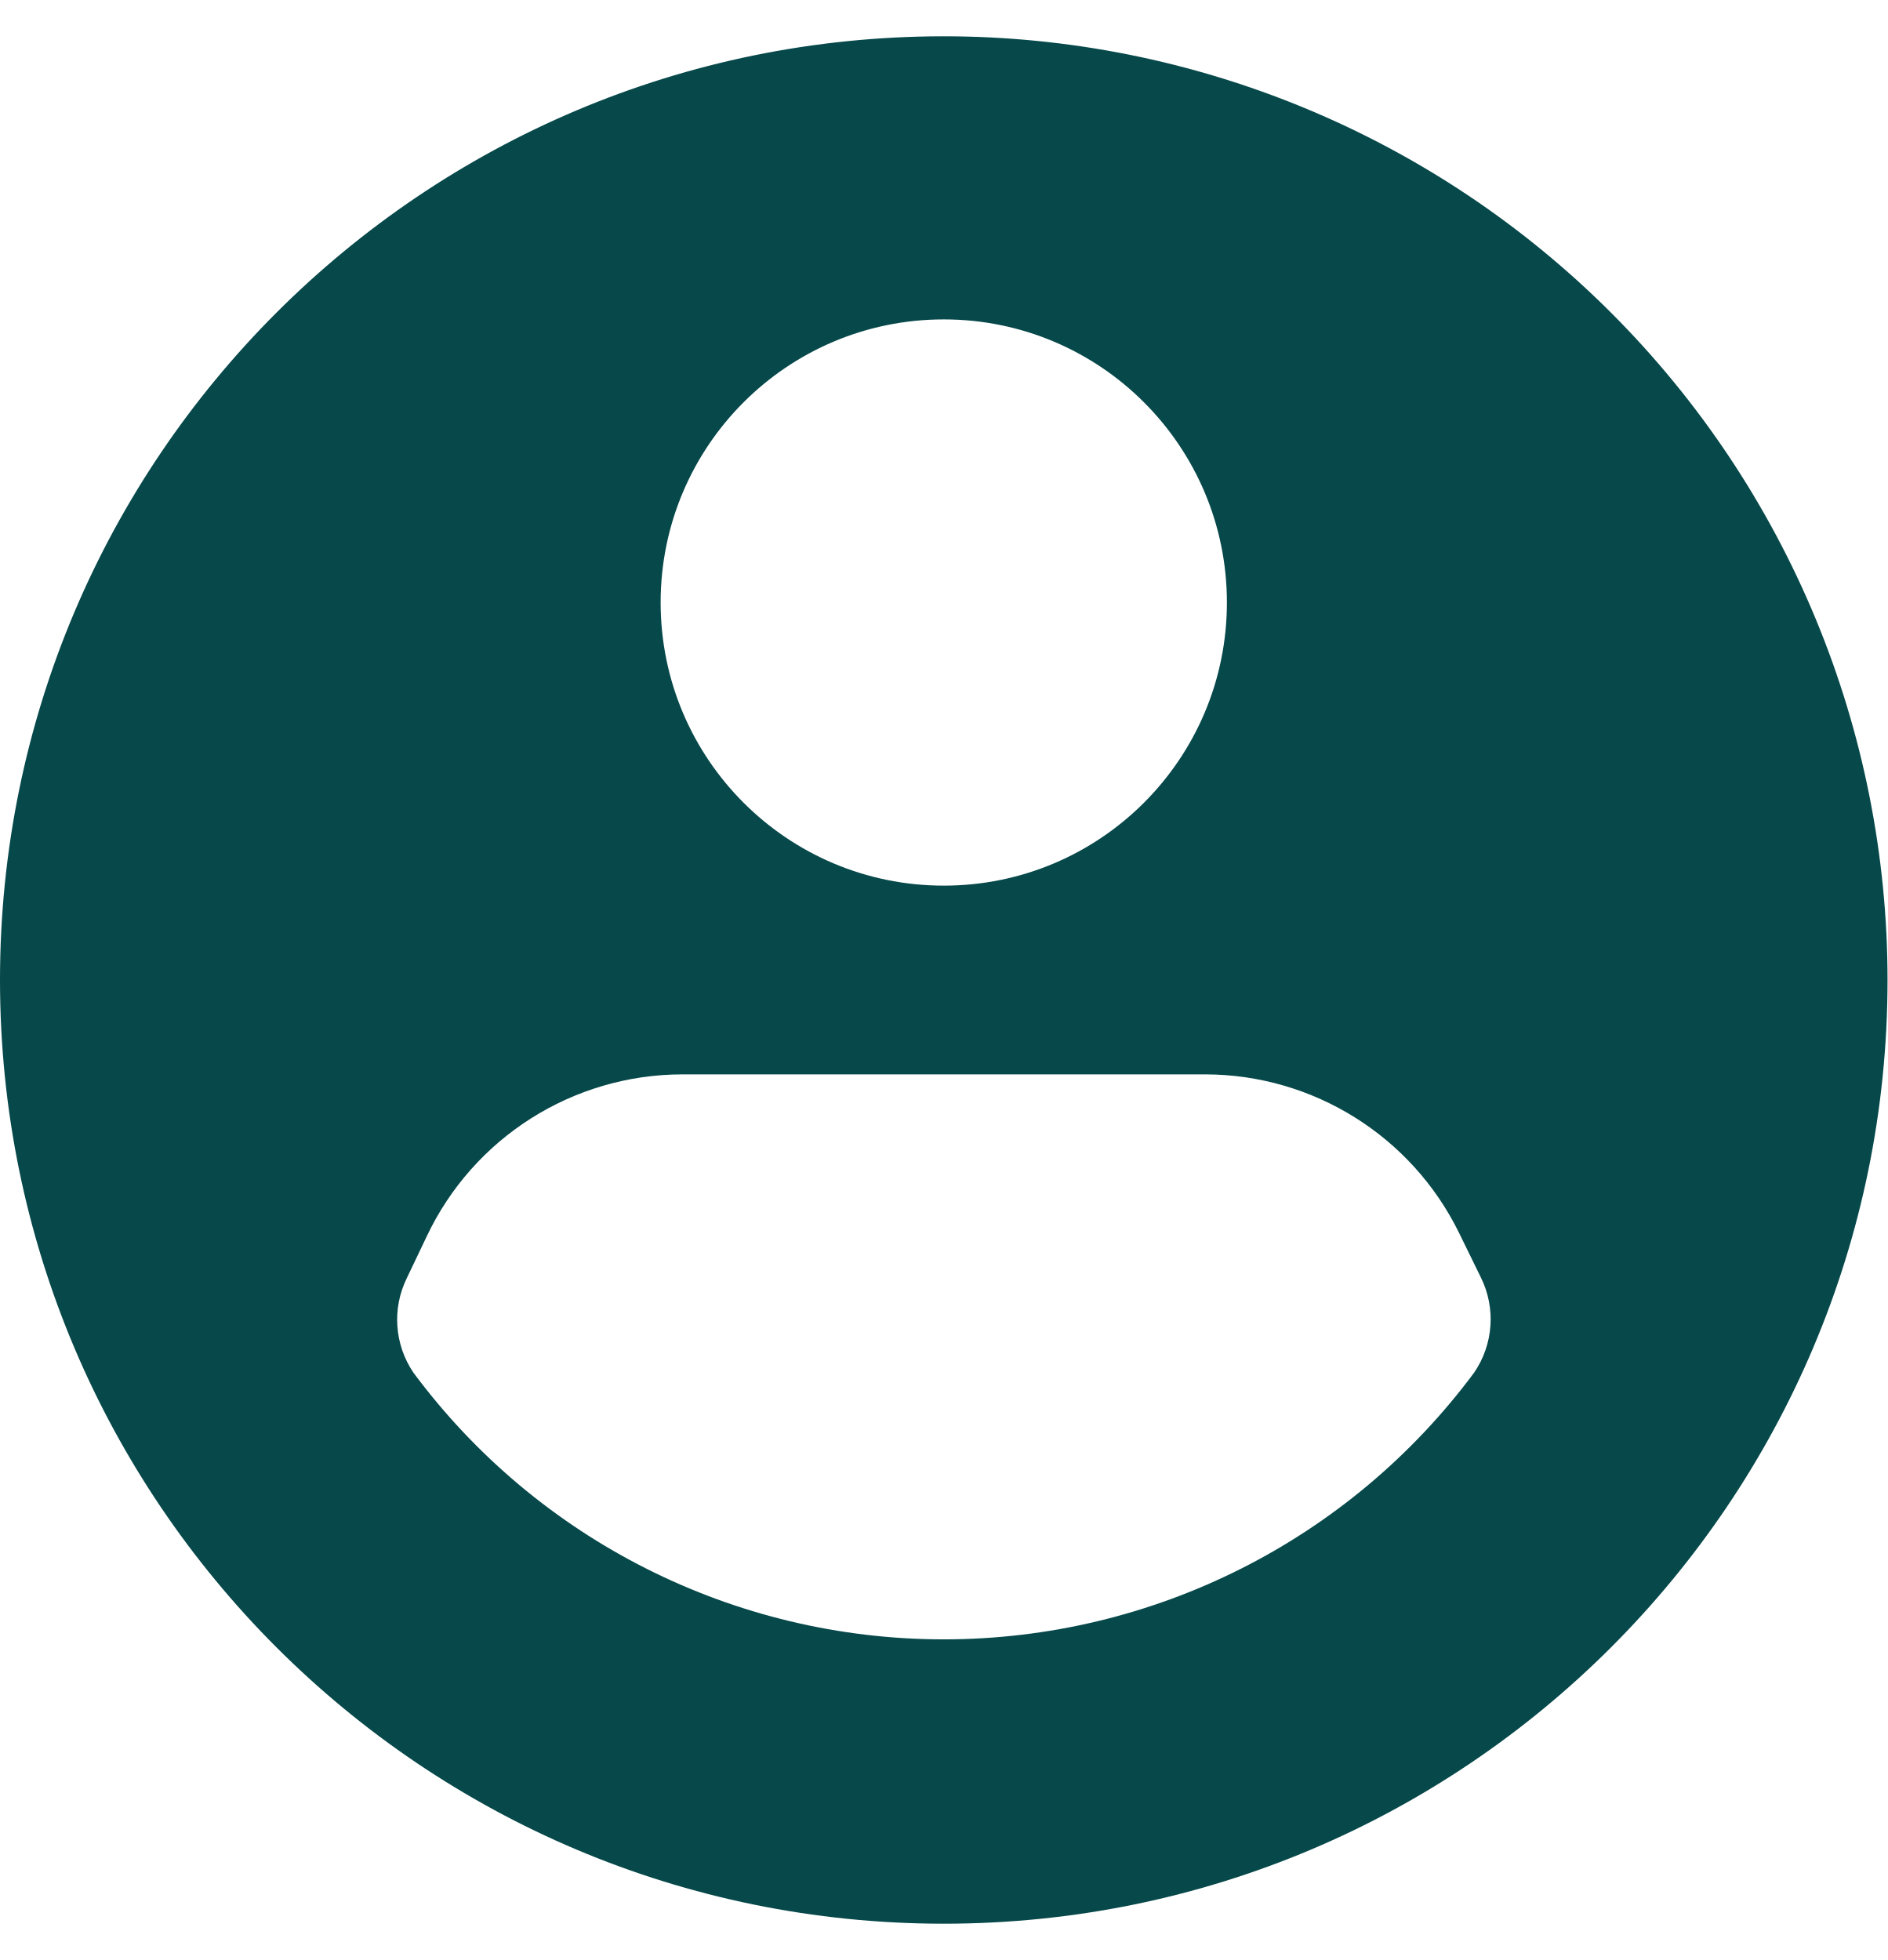
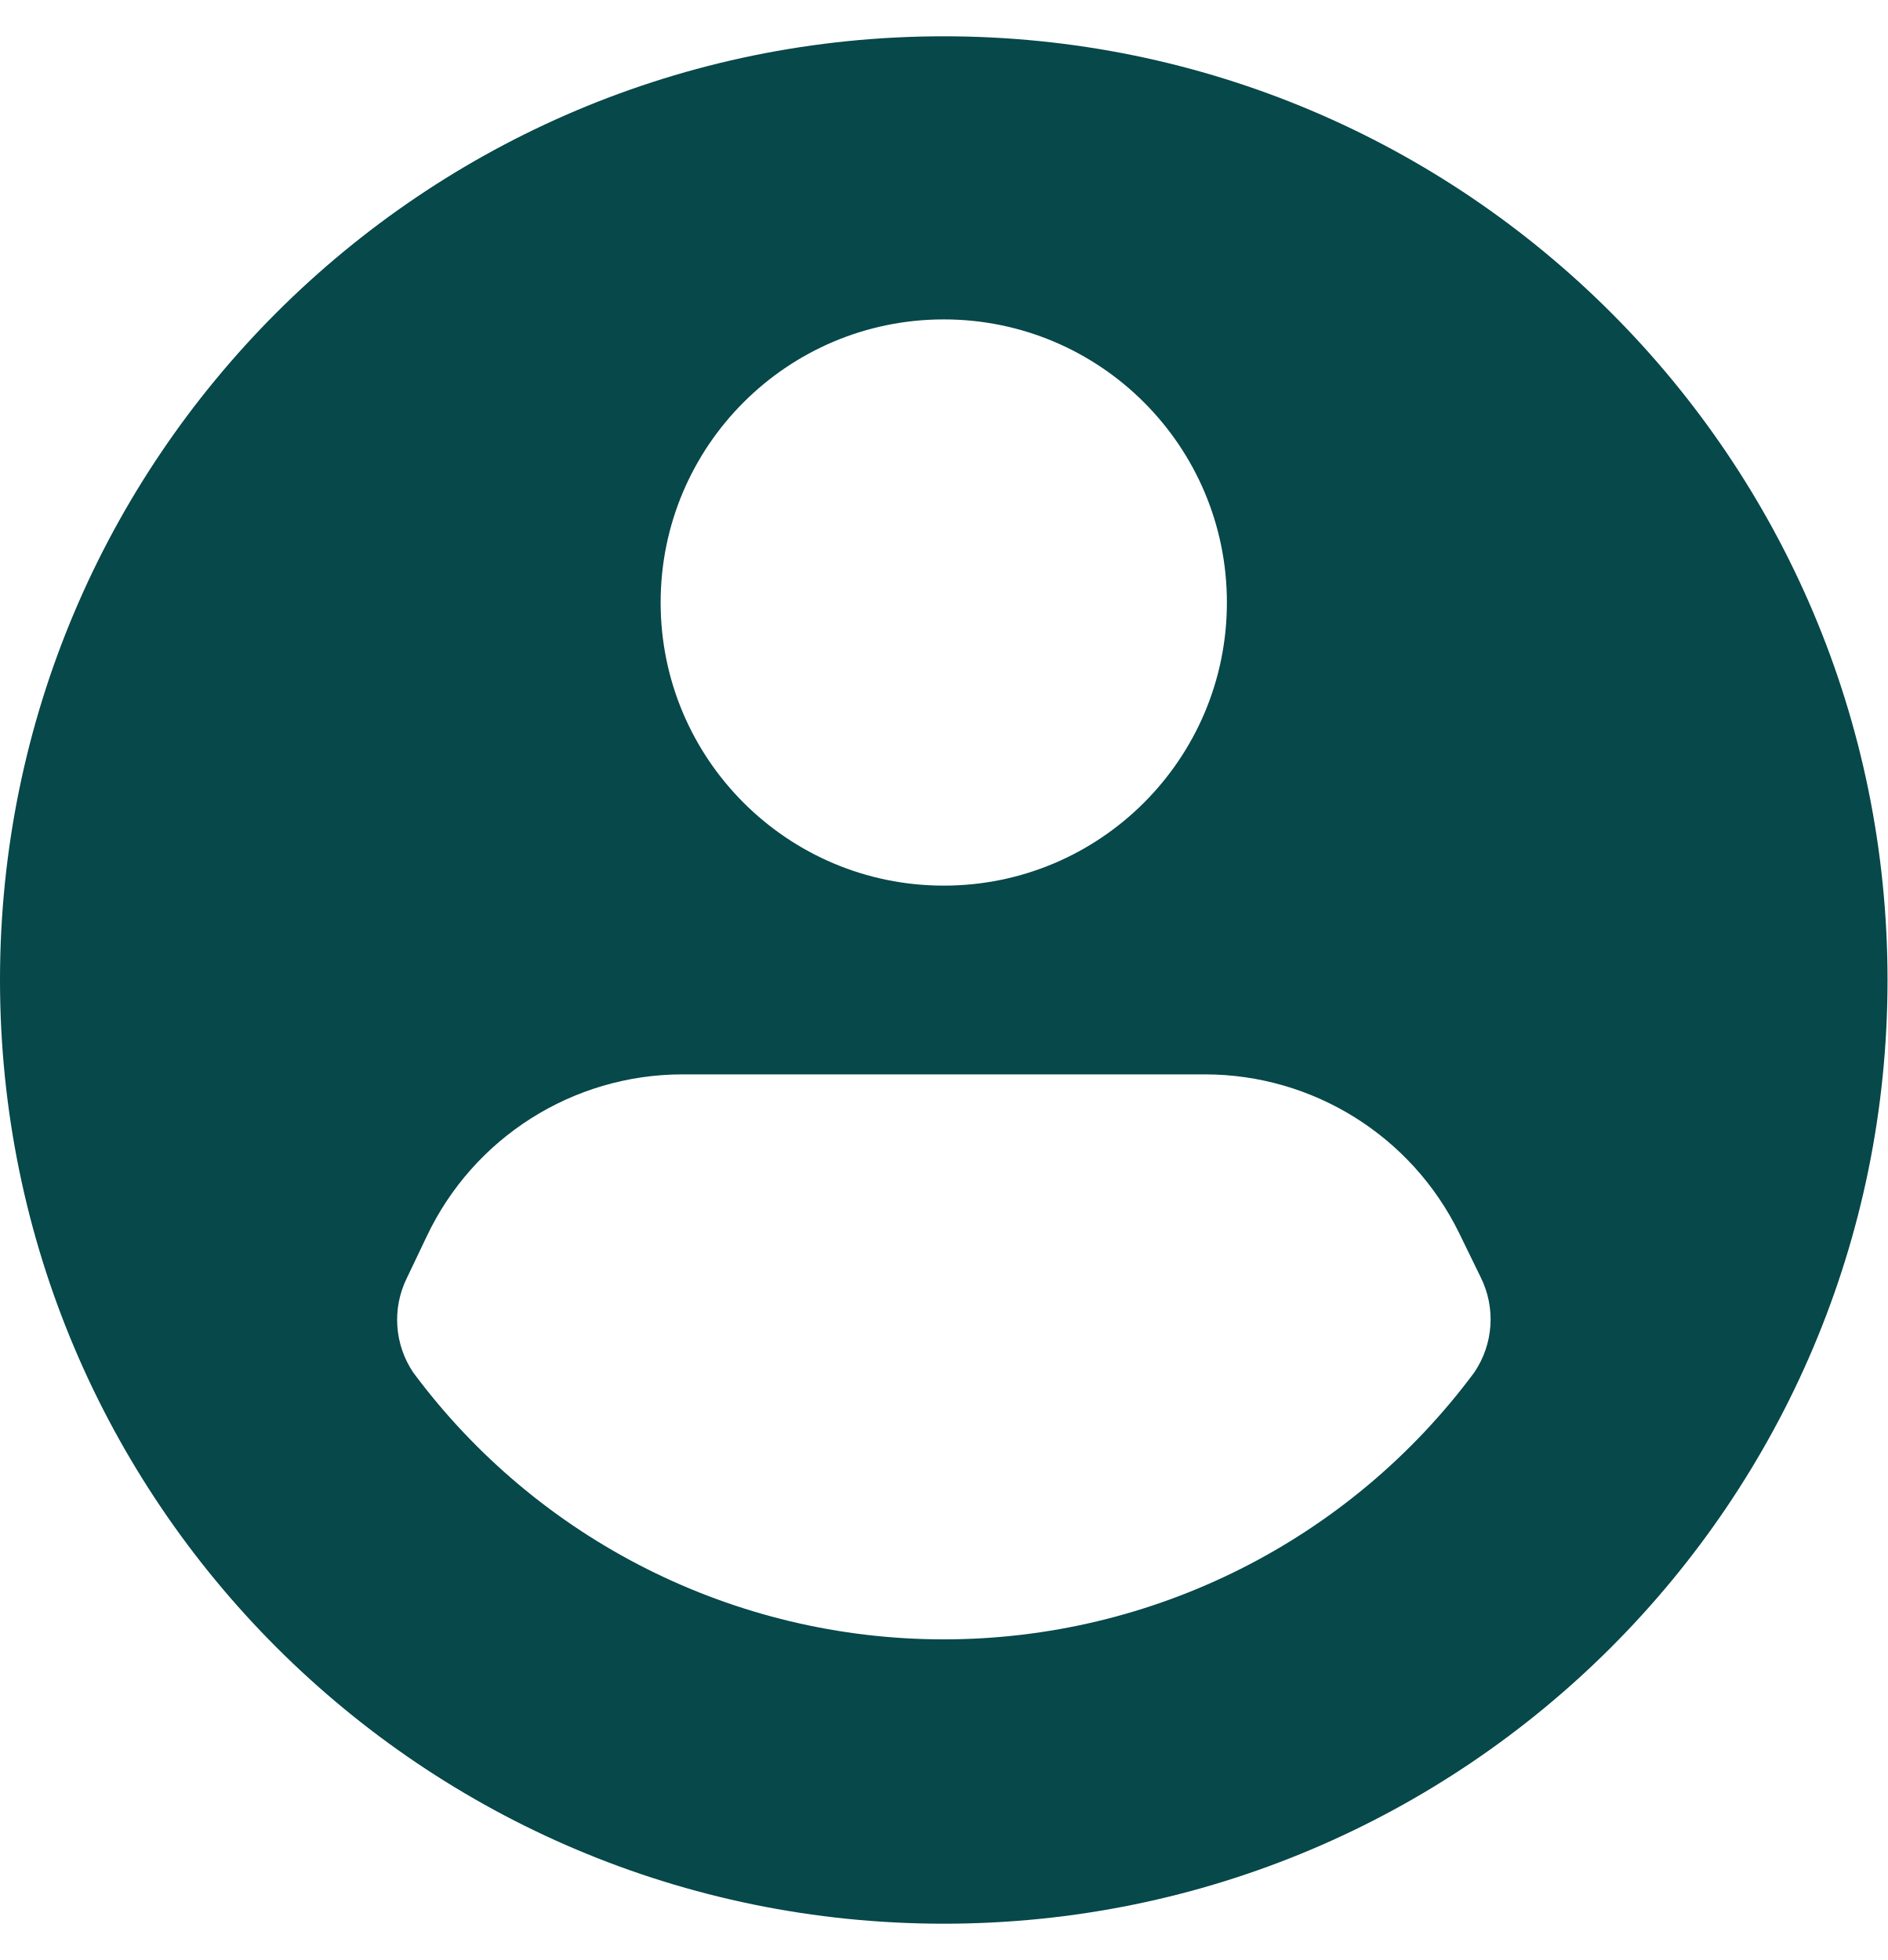
- <svg xmlns="http://www.w3.org/2000/svg" width="26" height="27" viewBox="0 0 26 27" fill="none">
-   <path fill-rule="evenodd" clip-rule="evenodd" d="M13 0.5C5.82 0.5 0 6.32 0 13.5C0 20.68 5.82 26.5 13 26.5C20.18 26.5 26 20.68 26 13.5C26 10.052 24.63 6.746 22.192 4.308C19.754 1.87 16.448 0.5 13 0.5ZM13 4.4C15.154 4.4 16.9 6.146 16.9 8.3C16.9 10.454 15.154 12.2 13 12.2C10.846 12.2 9.1 10.454 9.1 8.3C9.1 6.146 10.846 4.4 13 4.4ZM13 22.583C15.879 22.583 18.589 21.22 20.306 18.908C20.572 18.519 20.607 18.017 20.397 17.595L20.098 16.984C19.444 15.649 18.087 14.802 16.601 14.8H9.399C7.891 14.802 6.519 15.672 5.876 17.036L5.603 17.608C5.398 18.026 5.433 18.522 5.694 18.908C7.41 21.22 10.12 22.583 13 22.583Z" fill="#07484A" />
+ <svg xmlns="http://www.w3.org/2000/svg" width="26" height="27" fill="none">
+   <path fill-rule="evenodd" clip-rule="evenodd" d="M13 .5C5.82.5 0 6.32 0 13.5s5.82 13 13 13 13-5.82 13-13a13 13 0 0 0-13-13Zm0 3.9a3.9 3.9 0 1 1 0 7.8 3.9 3.9 0 0 1 0-7.8Zm0 18.183a9.1 9.1 0 0 0 7.306-3.675 1.3 1.3 0 0 0 .09-1.313l-.298-.611A3.9 3.9 0 0 0 16.6 14.8H9.399a3.9 3.9 0 0 0-3.523 2.236l-.273.572a1.3 1.3 0 0 0 .09 1.3A9.1 9.1 0 0 0 13 22.583Z" fill="#07484A" />
</svg>
